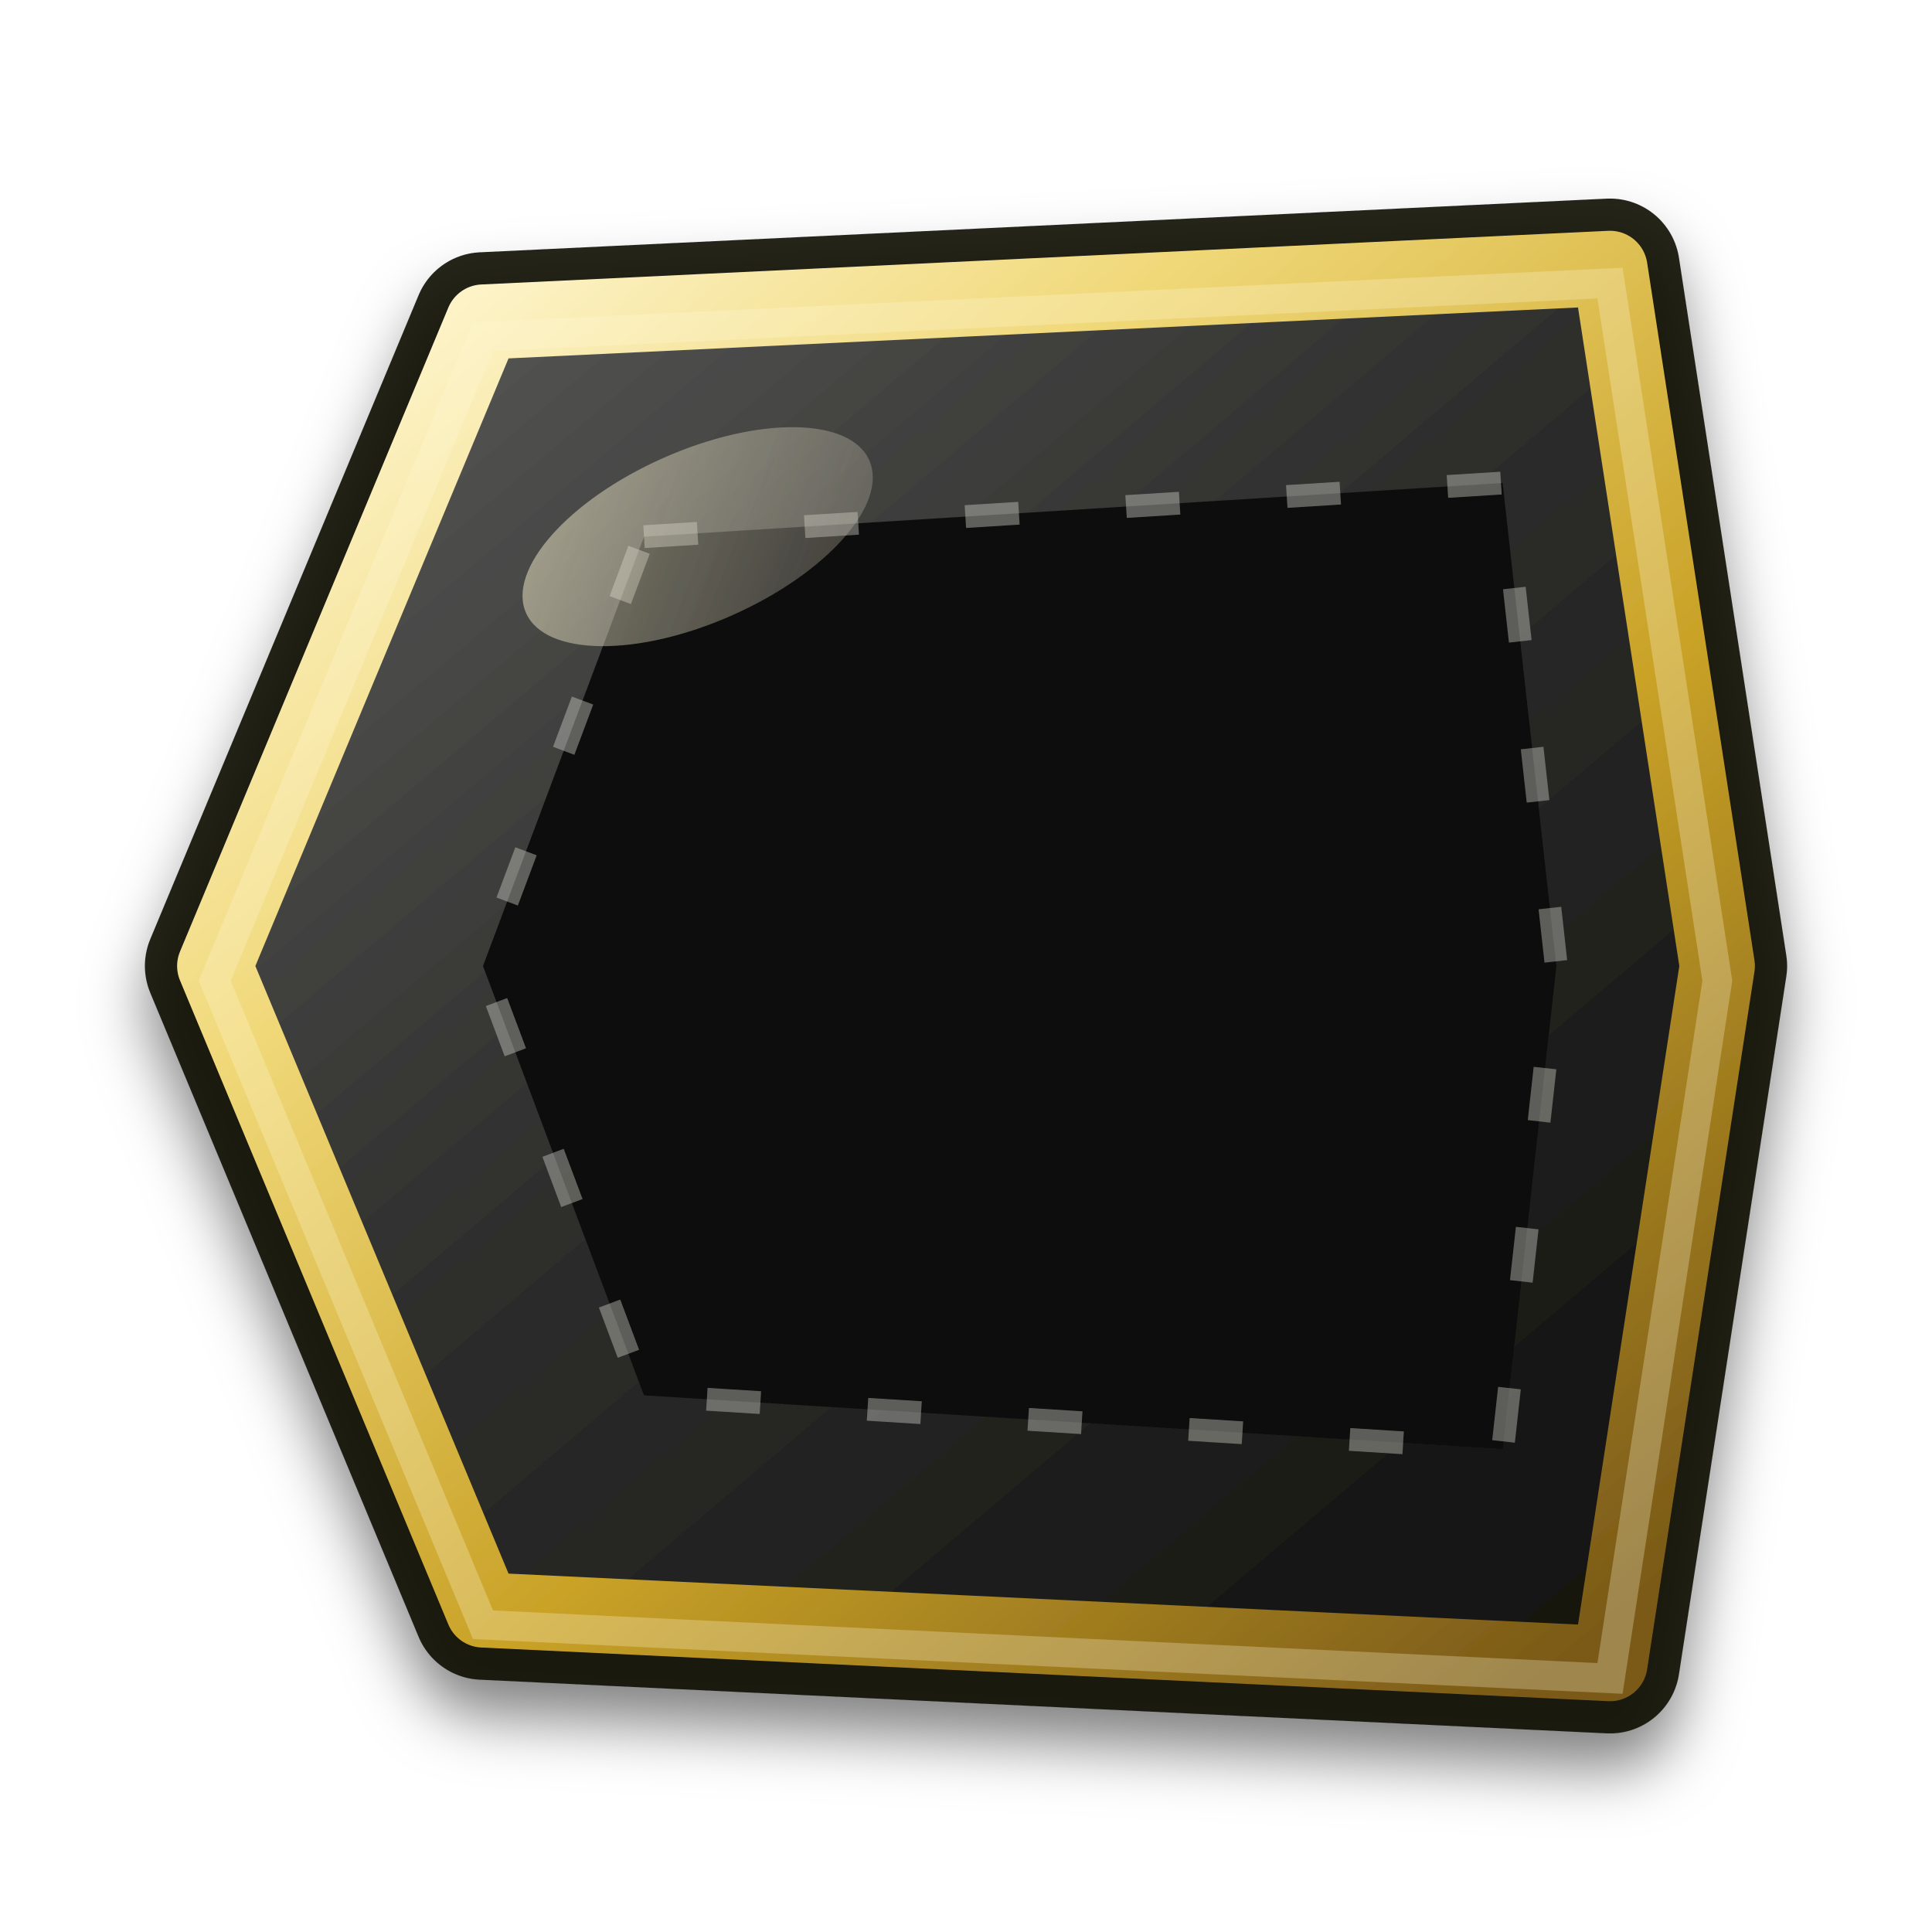
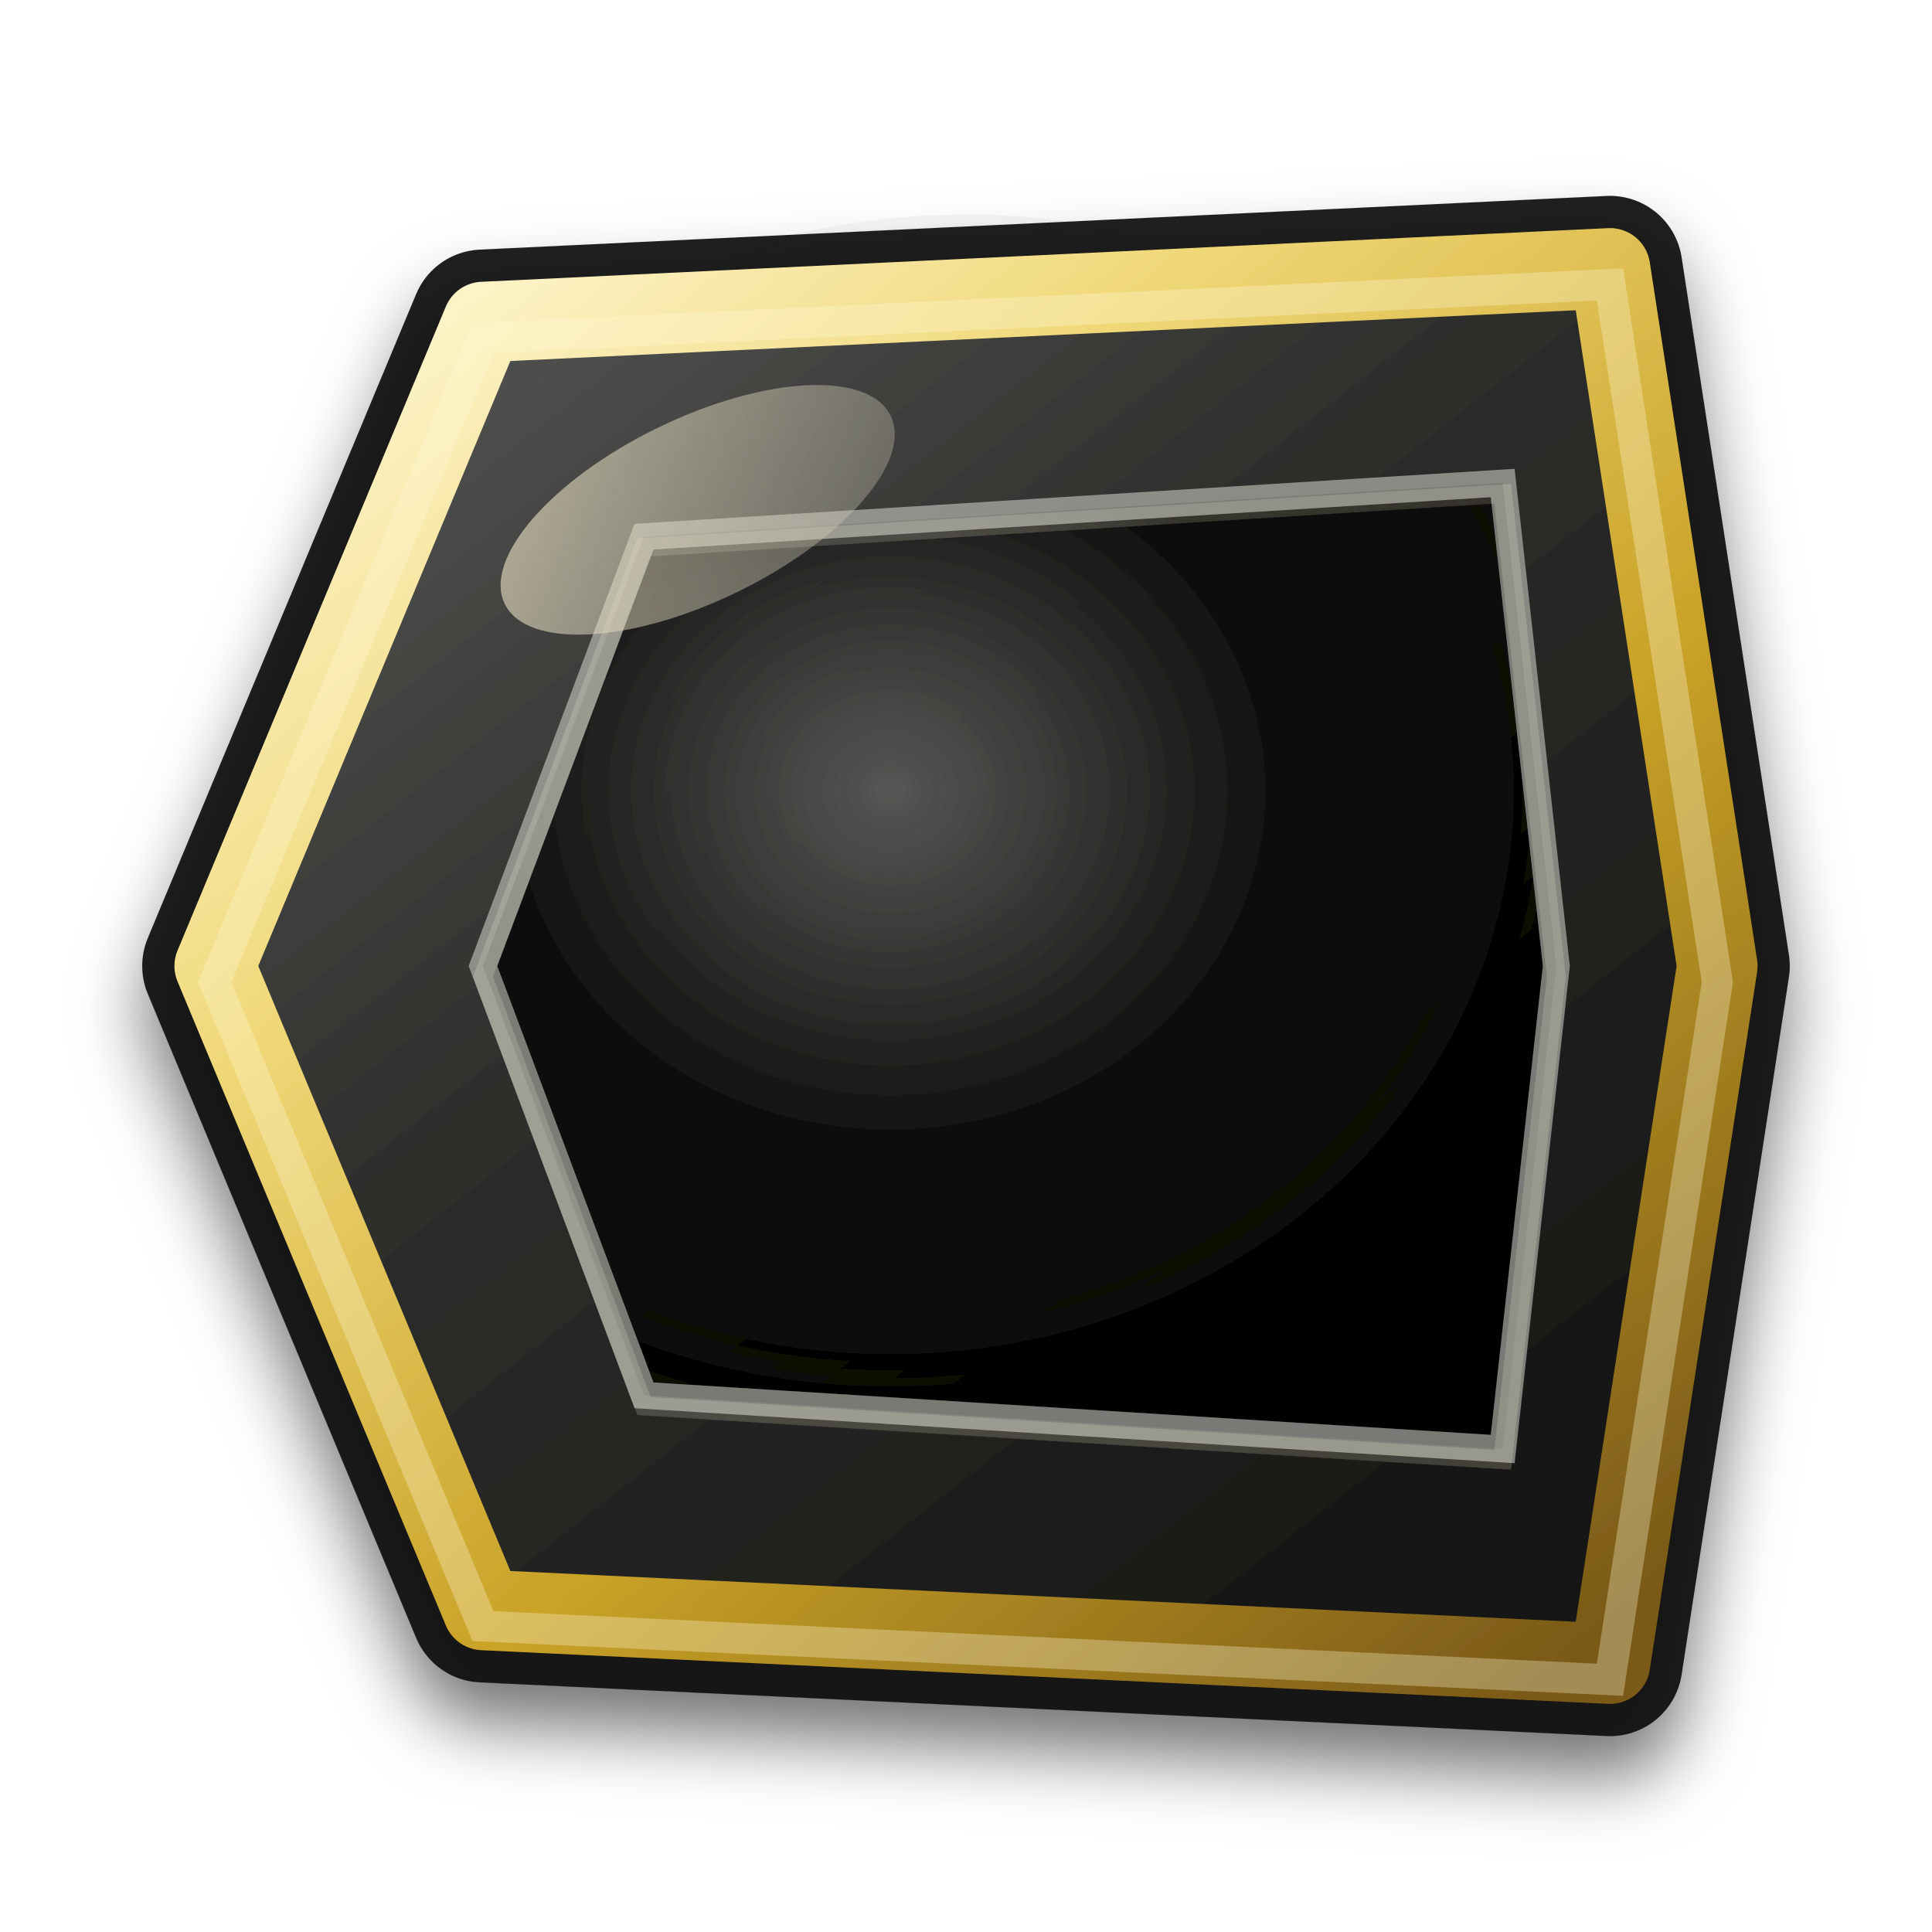
<svg xmlns="http://www.w3.org/2000/svg" viewBox="0 0 72 72" fill="none" aria-hidden="true">
  <defs>
-     <radialGradient id="pltnormals1-aura" cx="50%" cy="48%" r="50%">
-       <stop stop-color="#9a9a9a" stop-opacity=".42" />
-       <stop offset=".55" stop-color="#9a9a9a" stop-opacity=".12" />
+     <radialGradient id="pltnormals1-aura" cx="50%" cy="42%" r="55%">
+       <stop stop-color="#9a9a9a" stop-opacity=".55" />
+       <stop offset=".5" stop-color="#9a9a9a" stop-opacity=".16" />
      <stop offset="1" stop-color="#9a9a9a" stop-opacity="0" />
    </radialGradient>
-     <linearGradient id="pltnormals1-face" x1="14" y1="10" x2="58" y2="62" gradientUnits="userSpaceOnUse">
+     <linearGradient id="pltnormals1-face" x1="14" y1="8" x2="58" y2="64" gradientUnits="userSpaceOnUse">
      <stop stop-color="#5a5a58" />
-       <stop offset=".45" stop-color="#2e2e2c" />
+       <stop offset=".4" stop-color="#2e2e2c" />
      <stop offset="1" stop-color="#121210" />
    </linearGradient>
    <linearGradient id="pltnormals1-gold" x1="14" y1="10" x2="58" y2="62" gradientUnits="userSpaceOnUse">
      <stop stop-color="#FFF8D6" />
      <stop offset=".28" stop-color="#F0D878" />
      <stop offset=".62" stop-color="#C9A227" />
      <stop offset="1" stop-color="#7A5A18" />
    </linearGradient>
-     <linearGradient id="pltnormals1-shine" x1="20" y1="14" x2="40" y2="34" gradientUnits="userSpaceOnUse">
-       <stop stop-color="#FFF6D0" stop-opacity=".75" />
+     <linearGradient id="pltnormals1-shine" x1="18" y1="12" x2="42" y2="36" gradientUnits="userSpaceOnUse">
+       <stop stop-color="#FFF6D0" stop-opacity=".85" />
      <stop offset="1" stop-color="#9a9a9a" stop-opacity="0" />
    </linearGradient>
-     <filter id="pltnormals1-depth" x="-20%" y="-20%" width="140%" height="140%">
-       <feDropShadow dx="0" dy="1.4" stdDeviation="1.1" flood-color="#000" flood-opacity=".5" />
+     <radialGradient id="pltnormals1-gem" cx="38%" cy="32%" r="70%">
+       <stop stop-color="#5a5a58" stop-opacity=".9" />
+       <stop offset=".55" stop-color="#0a0a0a" />
+       <stop offset="1" stop-color="#000" stop-opacity=".85" />
+     </radialGradient>
+     <filter id="pltnormals1-depth" x="-25%" y="-25%" width="150%" height="150%">
+       <feDropShadow dx="0" dy="1.6" stdDeviation="1.3" flood-color="#000" flood-opacity=".55" />
    </filter>
  </defs>
-   <circle cx="36" cy="36" r="26" fill="url(#pltnormals1-aura)" />
+   <circle cx="36" cy="36" r="28" fill="url(#pltnormals1-aura)" />
  <g filter="url(#pltnormals1-depth)">
-     <path d="M18 12 L60 10 L64 36 L60 62 L18 60 L8 36 Z" fill="none" stroke="#0A0806" stroke-width="5.2" stroke-linejoin="round" opacity=".9" />
-     <path d="M18 12 L60 10 L64 36 L60 62 L18 60 L8 36 Z" fill="url(#pltnormals1-face)" stroke="url(#pltnormals1-gold)" stroke-width="2.8" stroke-linejoin="round" />
-     <path d="M18 12 L60 10 L64 36 L60 62 L18 60 L8 36 Z" fill="none" stroke="#FFF8D6" stroke-width="1.1" opacity=".28" transform="translate(0 .55)" />
-     <path d="M24 20 L56 18 L58 36 L56 54 L24 52 L18 36 Z" fill="#0a0a0a" fill-opacity=".92" stroke="#d8d8d0" stroke-width=".85" stroke-opacity=".4" stroke-dasharray="2 4" />
-     <ellipse cx="26" cy="20" rx="7" ry="3.2" fill="url(#pltnormals1-shine)" transform="rotate(-24 26 20)" opacity=".75" />
+     <path d="M18 12 L60 10 L64 36 L60 62 L18 60 L8 36 Z" fill="none" stroke="#0A0806" stroke-width="5.4" stroke-linejoin="round" opacity=".92" />
+     <path d="M18 12 L60 10 L64 36 L60 62 L18 60 L8 36 Z" fill="url(#pltnormals1-face)" stroke="url(#pltnormals1-gold)" stroke-width="3" stroke-linejoin="round" />
+     <path d="M18 12 L60 10 L64 36 L60 62 L18 60 L8 36 Z" fill="none" stroke="#FFF8D6" stroke-width="1.15" opacity=".32" transform="translate(0 .6)" />
+     <path d="M24 20 L56 18 L58 36 L56 54 L24 52 L18 36 Z" fill="url(#pltnormals1-gem)" stroke="#d8d8d0" stroke-width="1" stroke-opacity=".55" />
+     <path d="M24 20 L56 18 L58 36 L56 54 L24 52 L18 36 Z" fill="none" stroke="#FFF8D6" stroke-width=".7" opacity=".18" transform="translate(0 .4)" />
+     <ellipse cx="26" cy="19" rx="8" ry="3.4" fill="url(#pltnormals1-shine)" transform="rotate(-26 26 19)" opacity=".8" />
  </g>
</svg>
